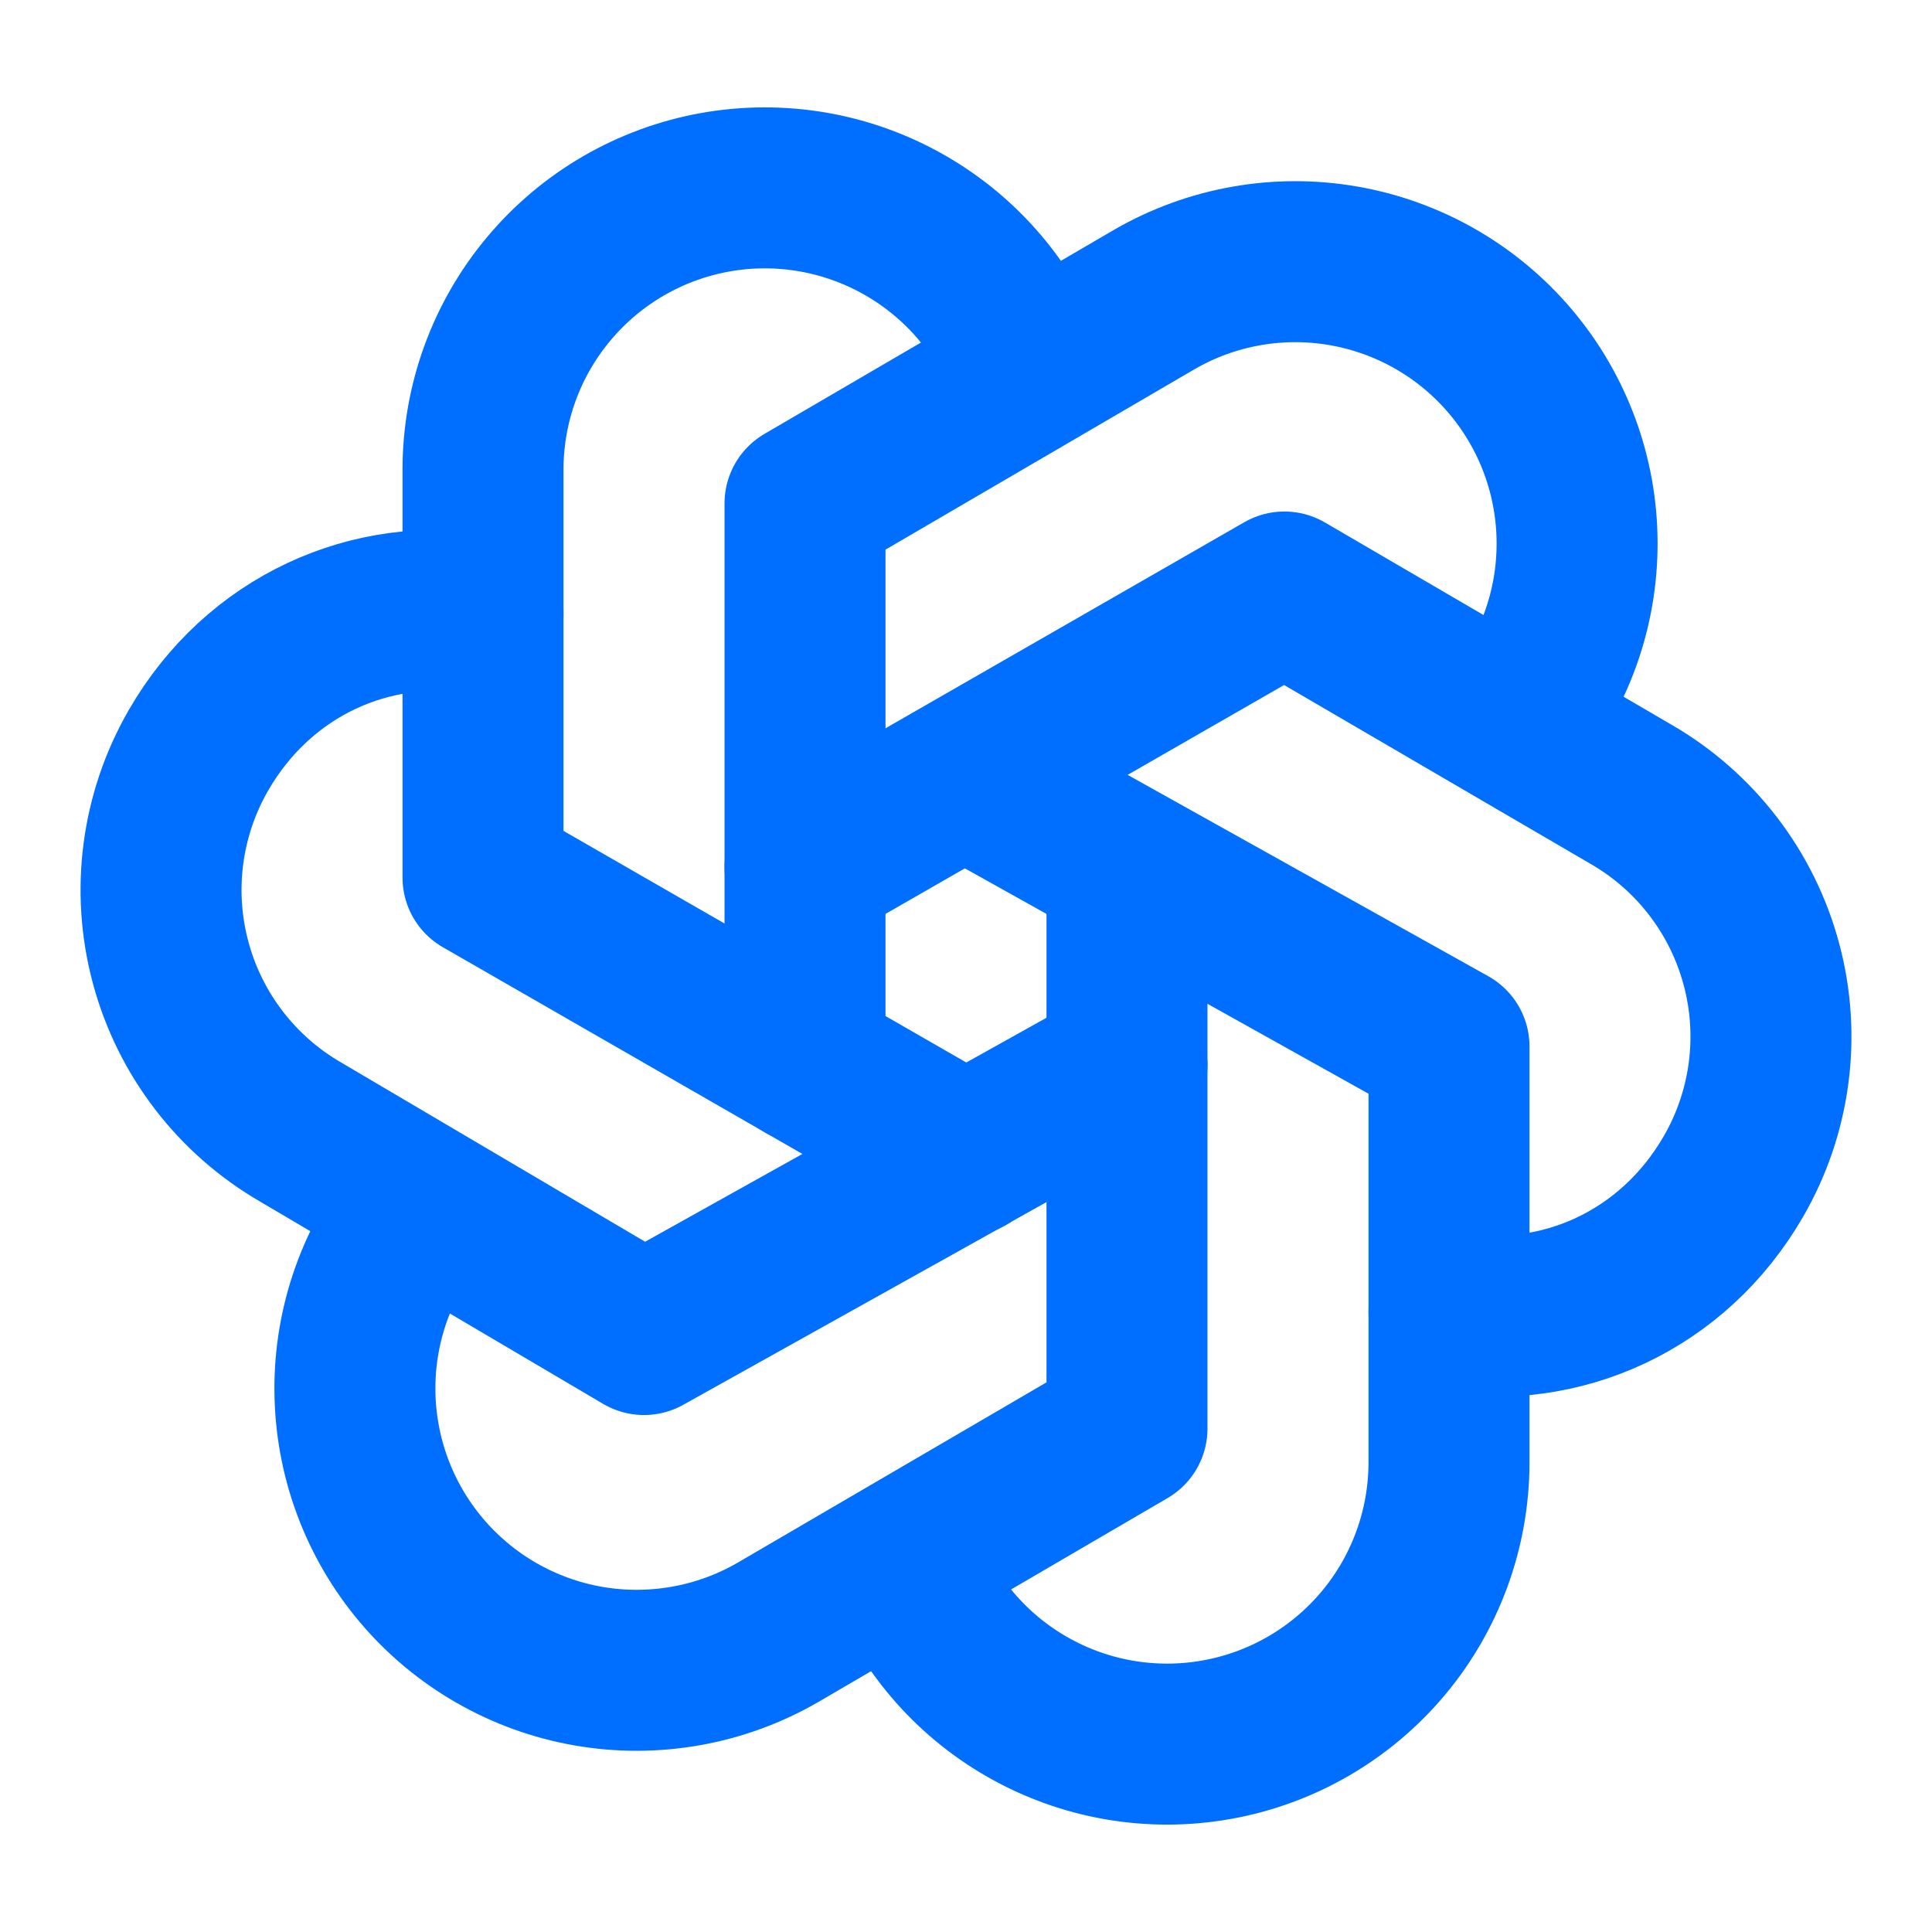
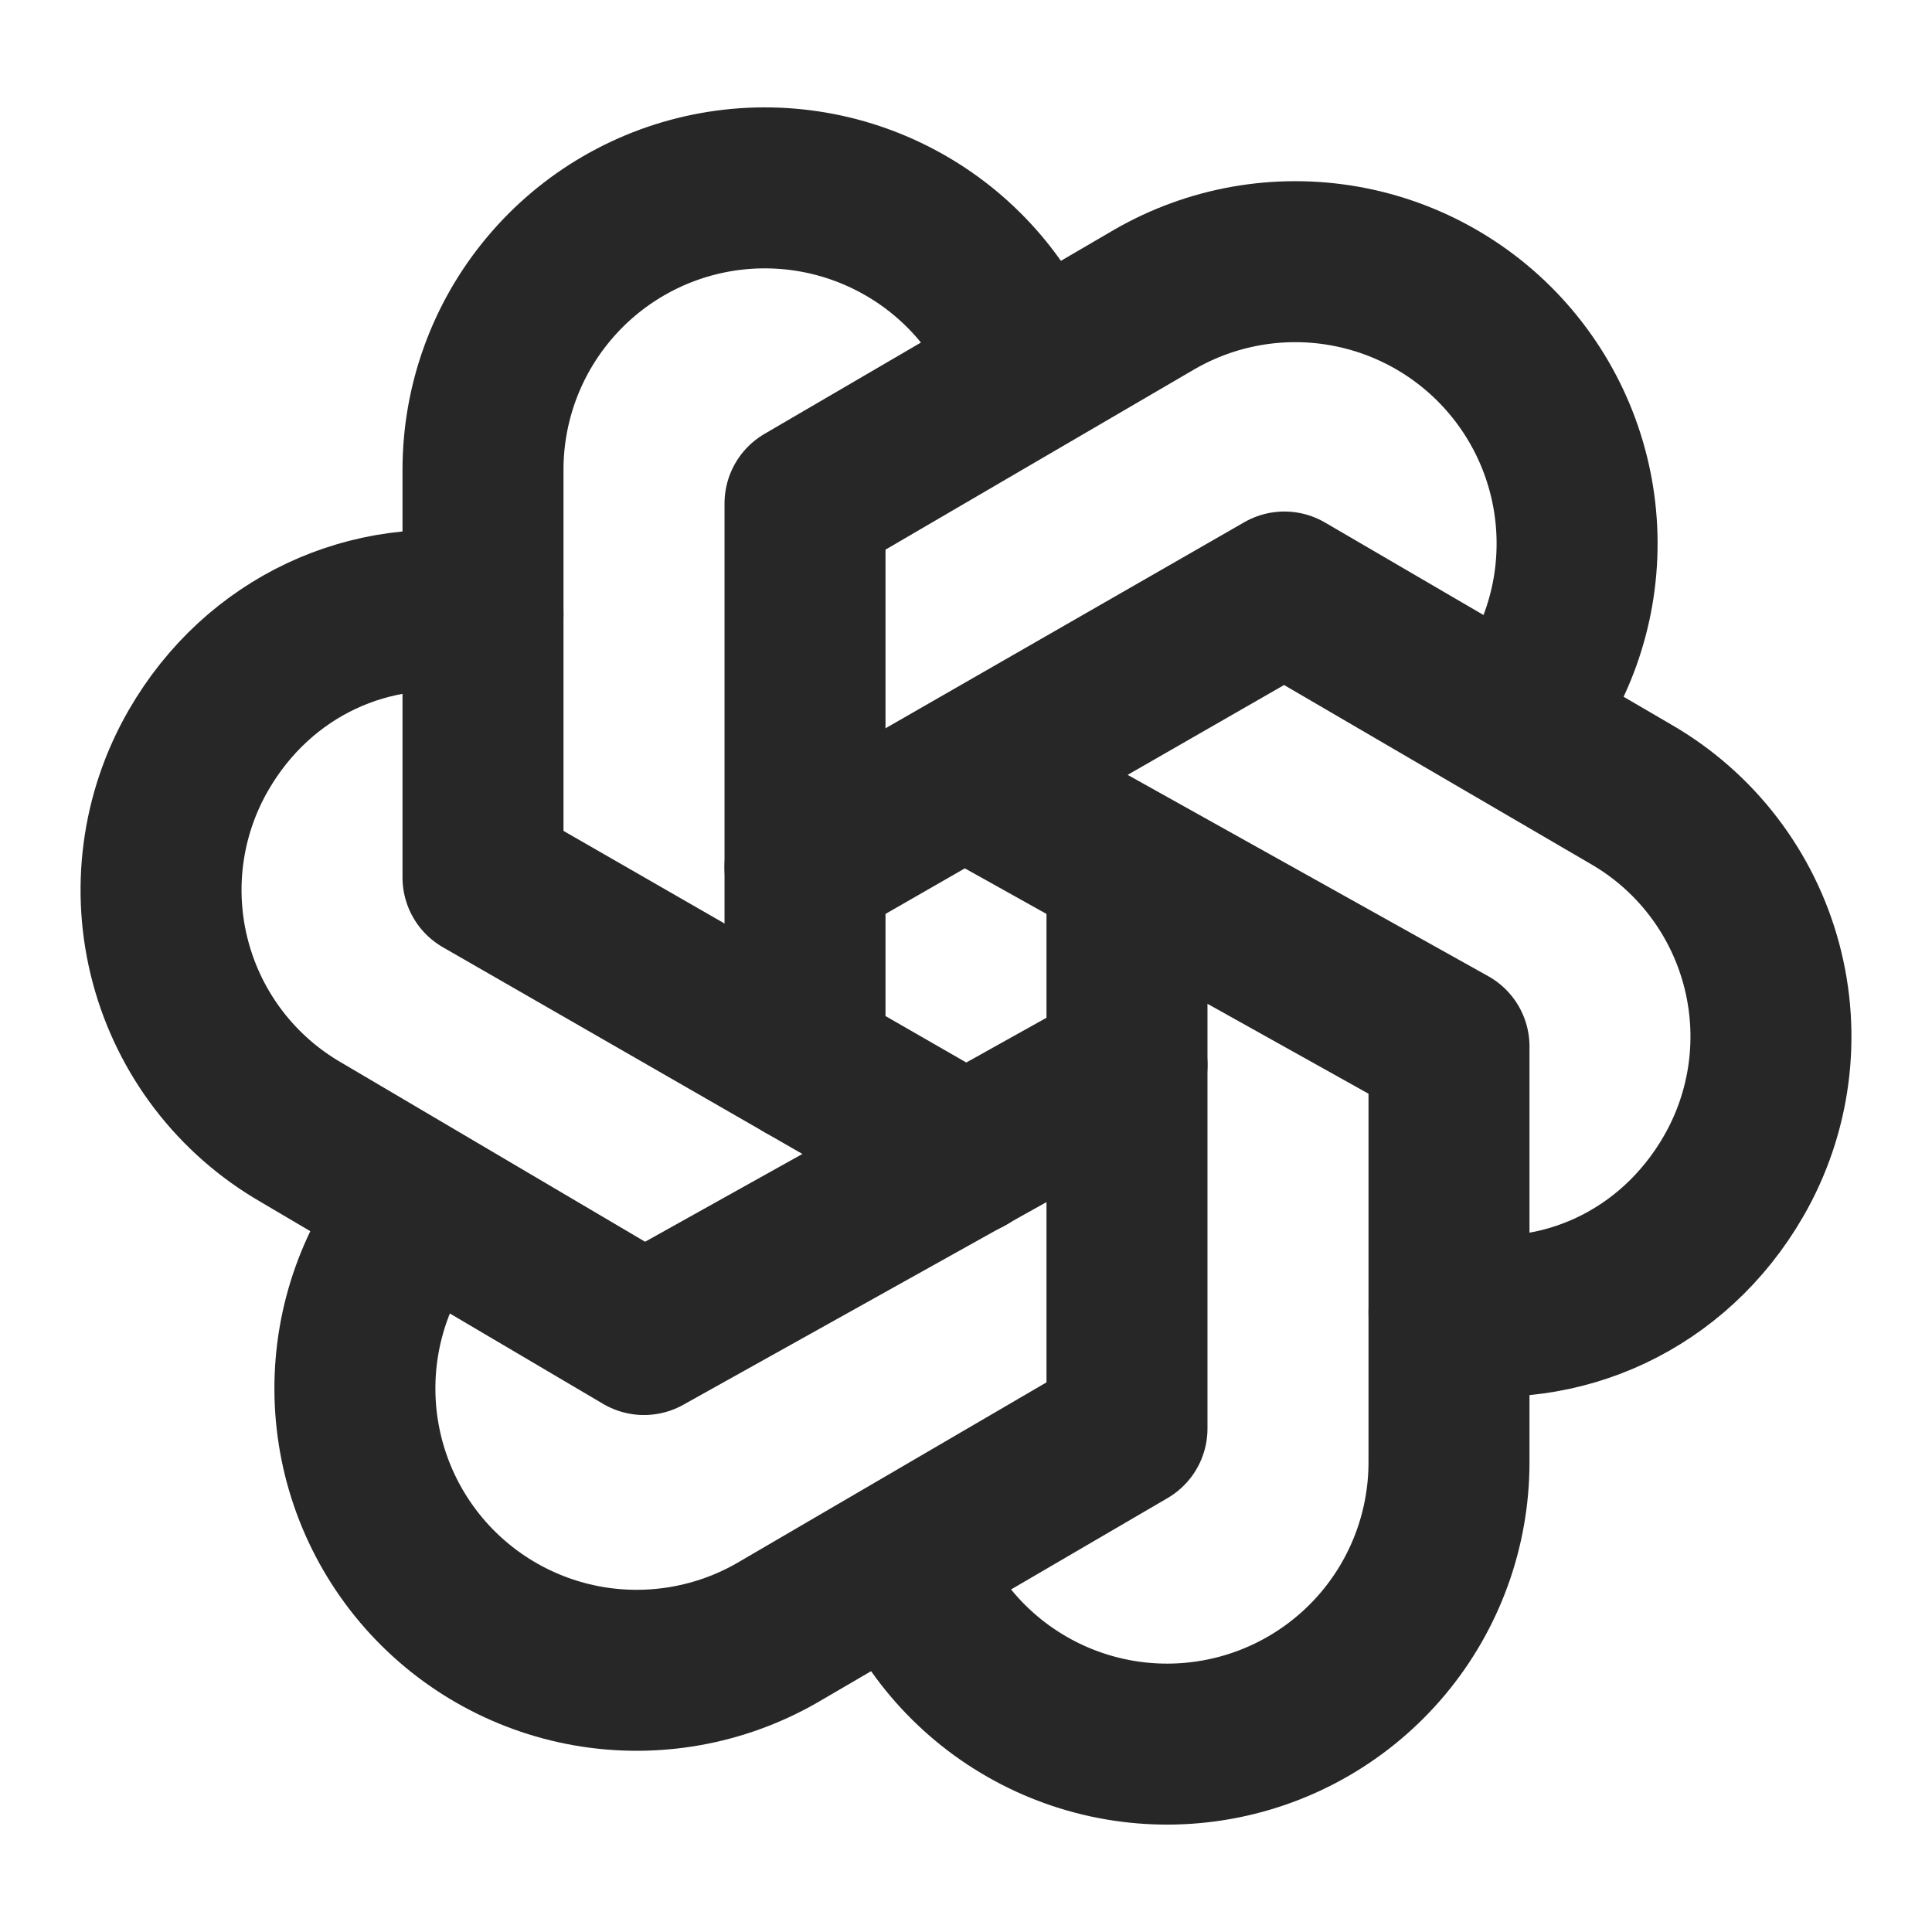
<svg xmlns="http://www.w3.org/2000/svg" width="40" height="40" viewBox="0 0 40 40" fill="none">
-   <path d="M18.695 32.306C19.171 33.589 20.083 34.664 21.272 35.342C22.46 36.021 23.849 36.26 25.195 36.018C26.542 35.777 27.761 35.069 28.64 34.02C29.518 32.971 29.999 31.646 30 30.278V21.666L20 16.083" stroke="#006EFE" stroke-width="3.333" stroke-linecap="round" stroke-linejoin="round" />
-   <path d="M8.69 25.023C7.817 26.077 7.341 27.405 7.348 28.773C7.354 30.142 7.841 31.465 8.724 32.511C9.607 33.557 10.83 34.259 12.178 34.495C13.526 34.73 14.915 34.484 16.1 33.8L23.333 29.577V18" stroke="#006EFE" stroke-width="3.333" stroke-linecap="round" stroke-linejoin="round" />
-   <path d="M10 12.717C7.682 12.324 5.355 13.375 4.11 15.532C3.342 16.862 3.134 18.442 3.532 19.925C3.929 21.408 4.899 22.672 6.228 23.44L13.333 27.63L23.333 22.05" stroke="#006EFE" stroke-width="3.333" stroke-linecap="round" stroke-linejoin="round" />
-   <path d="M21.305 7.693C20.829 6.411 19.917 5.336 18.728 4.658C17.54 3.979 16.151 3.74 14.805 3.981C13.458 4.223 12.239 4.93 11.361 5.98C10.482 7.029 10.001 8.353 10 9.722V18.167L20 23.917" stroke="#006EFE" stroke-width="3.333" stroke-linecap="round" stroke-linejoin="round" />
-   <path d="M31.31 14.976C32.184 13.922 32.659 12.595 32.652 11.226C32.646 9.858 32.159 8.535 31.276 7.489C30.393 6.443 29.17 5.741 27.822 5.505C26.474 5.269 25.085 5.515 23.9 6.2L16.667 10.423V22" stroke="#006EFE" stroke-width="3.333" stroke-linecap="round" stroke-linejoin="round" />
-   <path d="M30 27.17C32.318 27.564 34.645 26.512 35.89 24.355C36.658 23.026 36.866 21.445 36.468 19.962C36.071 18.479 35.101 17.215 33.772 16.447L26.592 12.257L16.667 17.957" stroke="#006EFE" stroke-width="3.333" stroke-linecap="round" stroke-linejoin="round" />
+   <path d="M18.695 32.306C19.171 33.589 20.083 34.664 21.272 35.342C22.46 36.021 23.849 36.26 25.195 36.018C26.542 35.777 27.761 35.069 28.64 34.02C29.518 32.971 29.999 31.646 30 30.278V21.666L20 16.083" stroke="#272727" stroke-width="3.333" stroke-linecap="round" stroke-linejoin="round" />
+   <path d="M8.69 25.023C7.817 26.077 7.341 27.405 7.348 28.773C7.354 30.142 7.841 31.465 8.724 32.511C9.607 33.557 10.83 34.259 12.178 34.495C13.526 34.73 14.915 34.484 16.1 33.8L23.333 29.577V18" stroke="#272727" stroke-width="3.333" stroke-linecap="round" stroke-linejoin="round" />
+   <path d="M10 12.717C7.682 12.324 5.355 13.375 4.11 15.532C3.342 16.862 3.134 18.442 3.532 19.925C3.929 21.408 4.899 22.672 6.228 23.44L13.333 27.63L23.333 22.05" stroke="#272727" stroke-width="3.333" stroke-linecap="round" stroke-linejoin="round" />
+   <path d="M21.305 7.693C20.829 6.411 19.917 5.336 18.728 4.658C17.54 3.979 16.151 3.74 14.805 3.981C13.458 4.223 12.239 4.93 11.361 5.98C10.482 7.029 10.001 8.353 10 9.722V18.167L20 23.917" stroke="#272727" stroke-width="3.333" stroke-linecap="round" stroke-linejoin="round" />
+   <path d="M31.31 14.976C32.184 13.922 32.659 12.595 32.652 11.226C32.646 9.858 32.159 8.535 31.276 7.489C30.393 6.443 29.17 5.741 27.822 5.505C26.474 5.269 25.085 5.515 23.9 6.2L16.667 10.423V22" stroke="#272727" stroke-width="3.333" stroke-linecap="round" stroke-linejoin="round" />
+   <path d="M30 27.17C32.318 27.564 34.645 26.512 35.89 24.355C36.658 23.026 36.866 21.445 36.468 19.962C36.071 18.479 35.101 17.215 33.772 16.447L26.592 12.257L16.667 17.957" stroke="#272727" stroke-width="3.333" stroke-linecap="round" stroke-linejoin="round" />
</svg>
